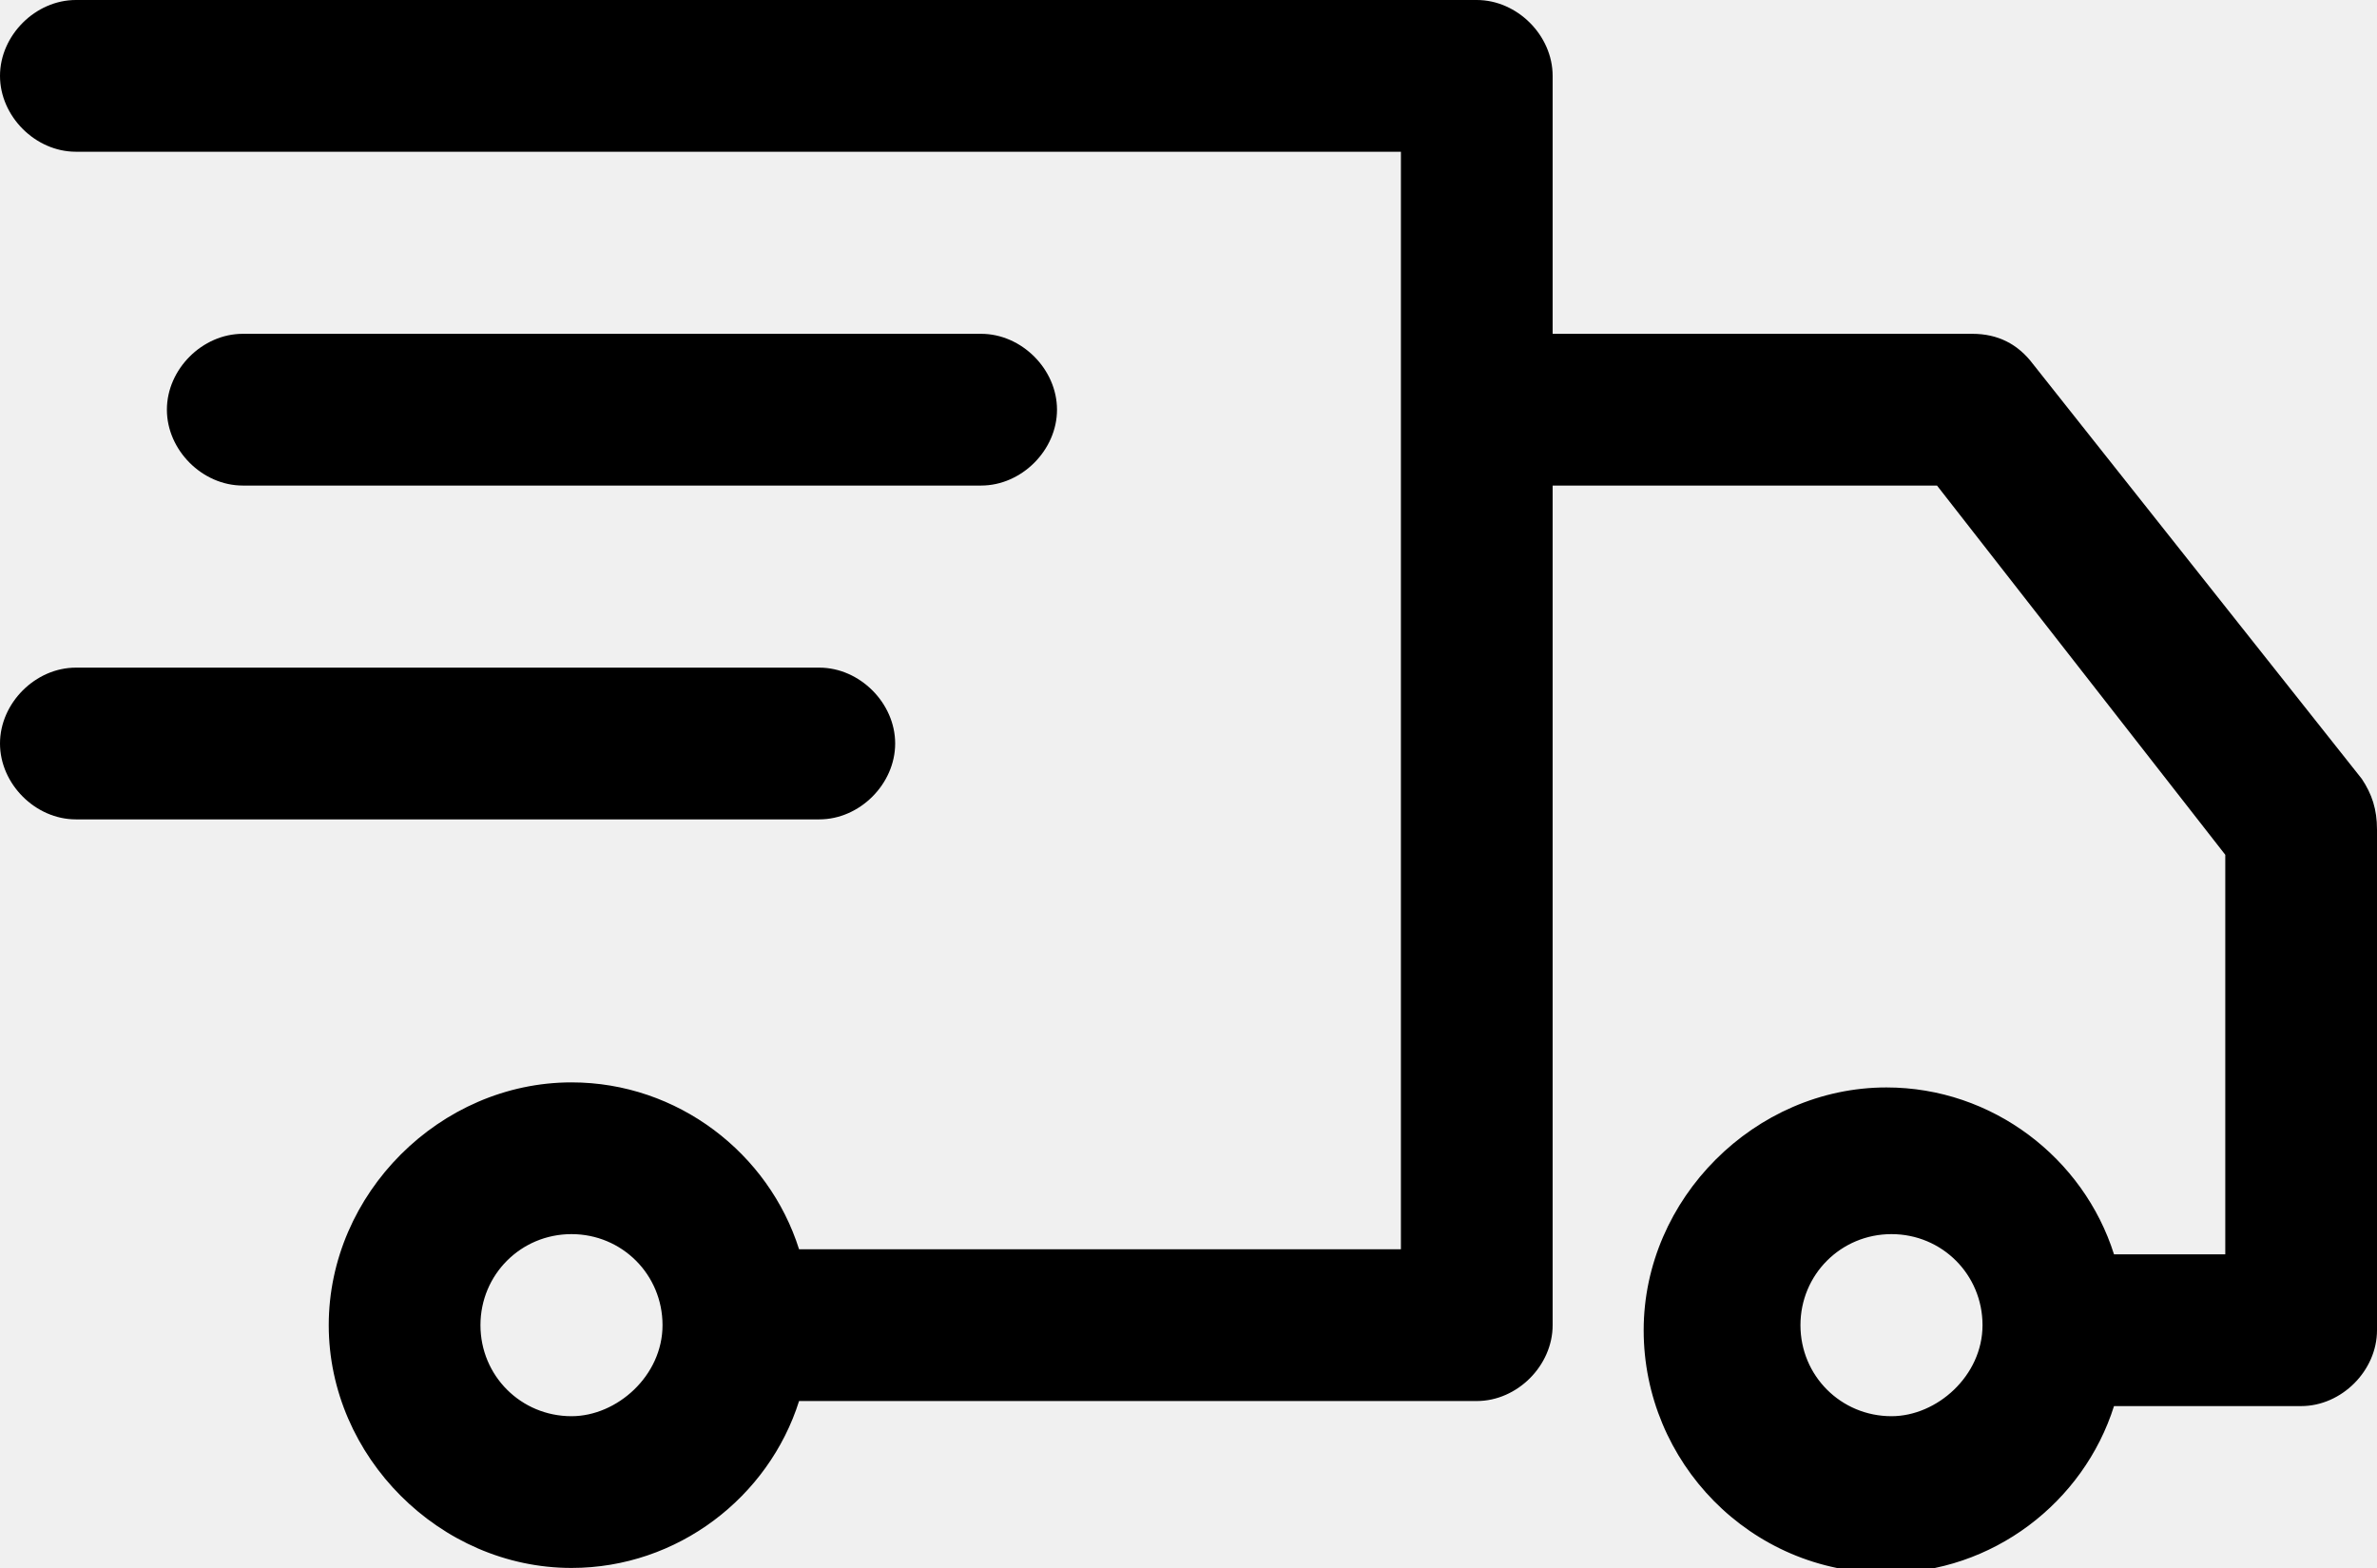
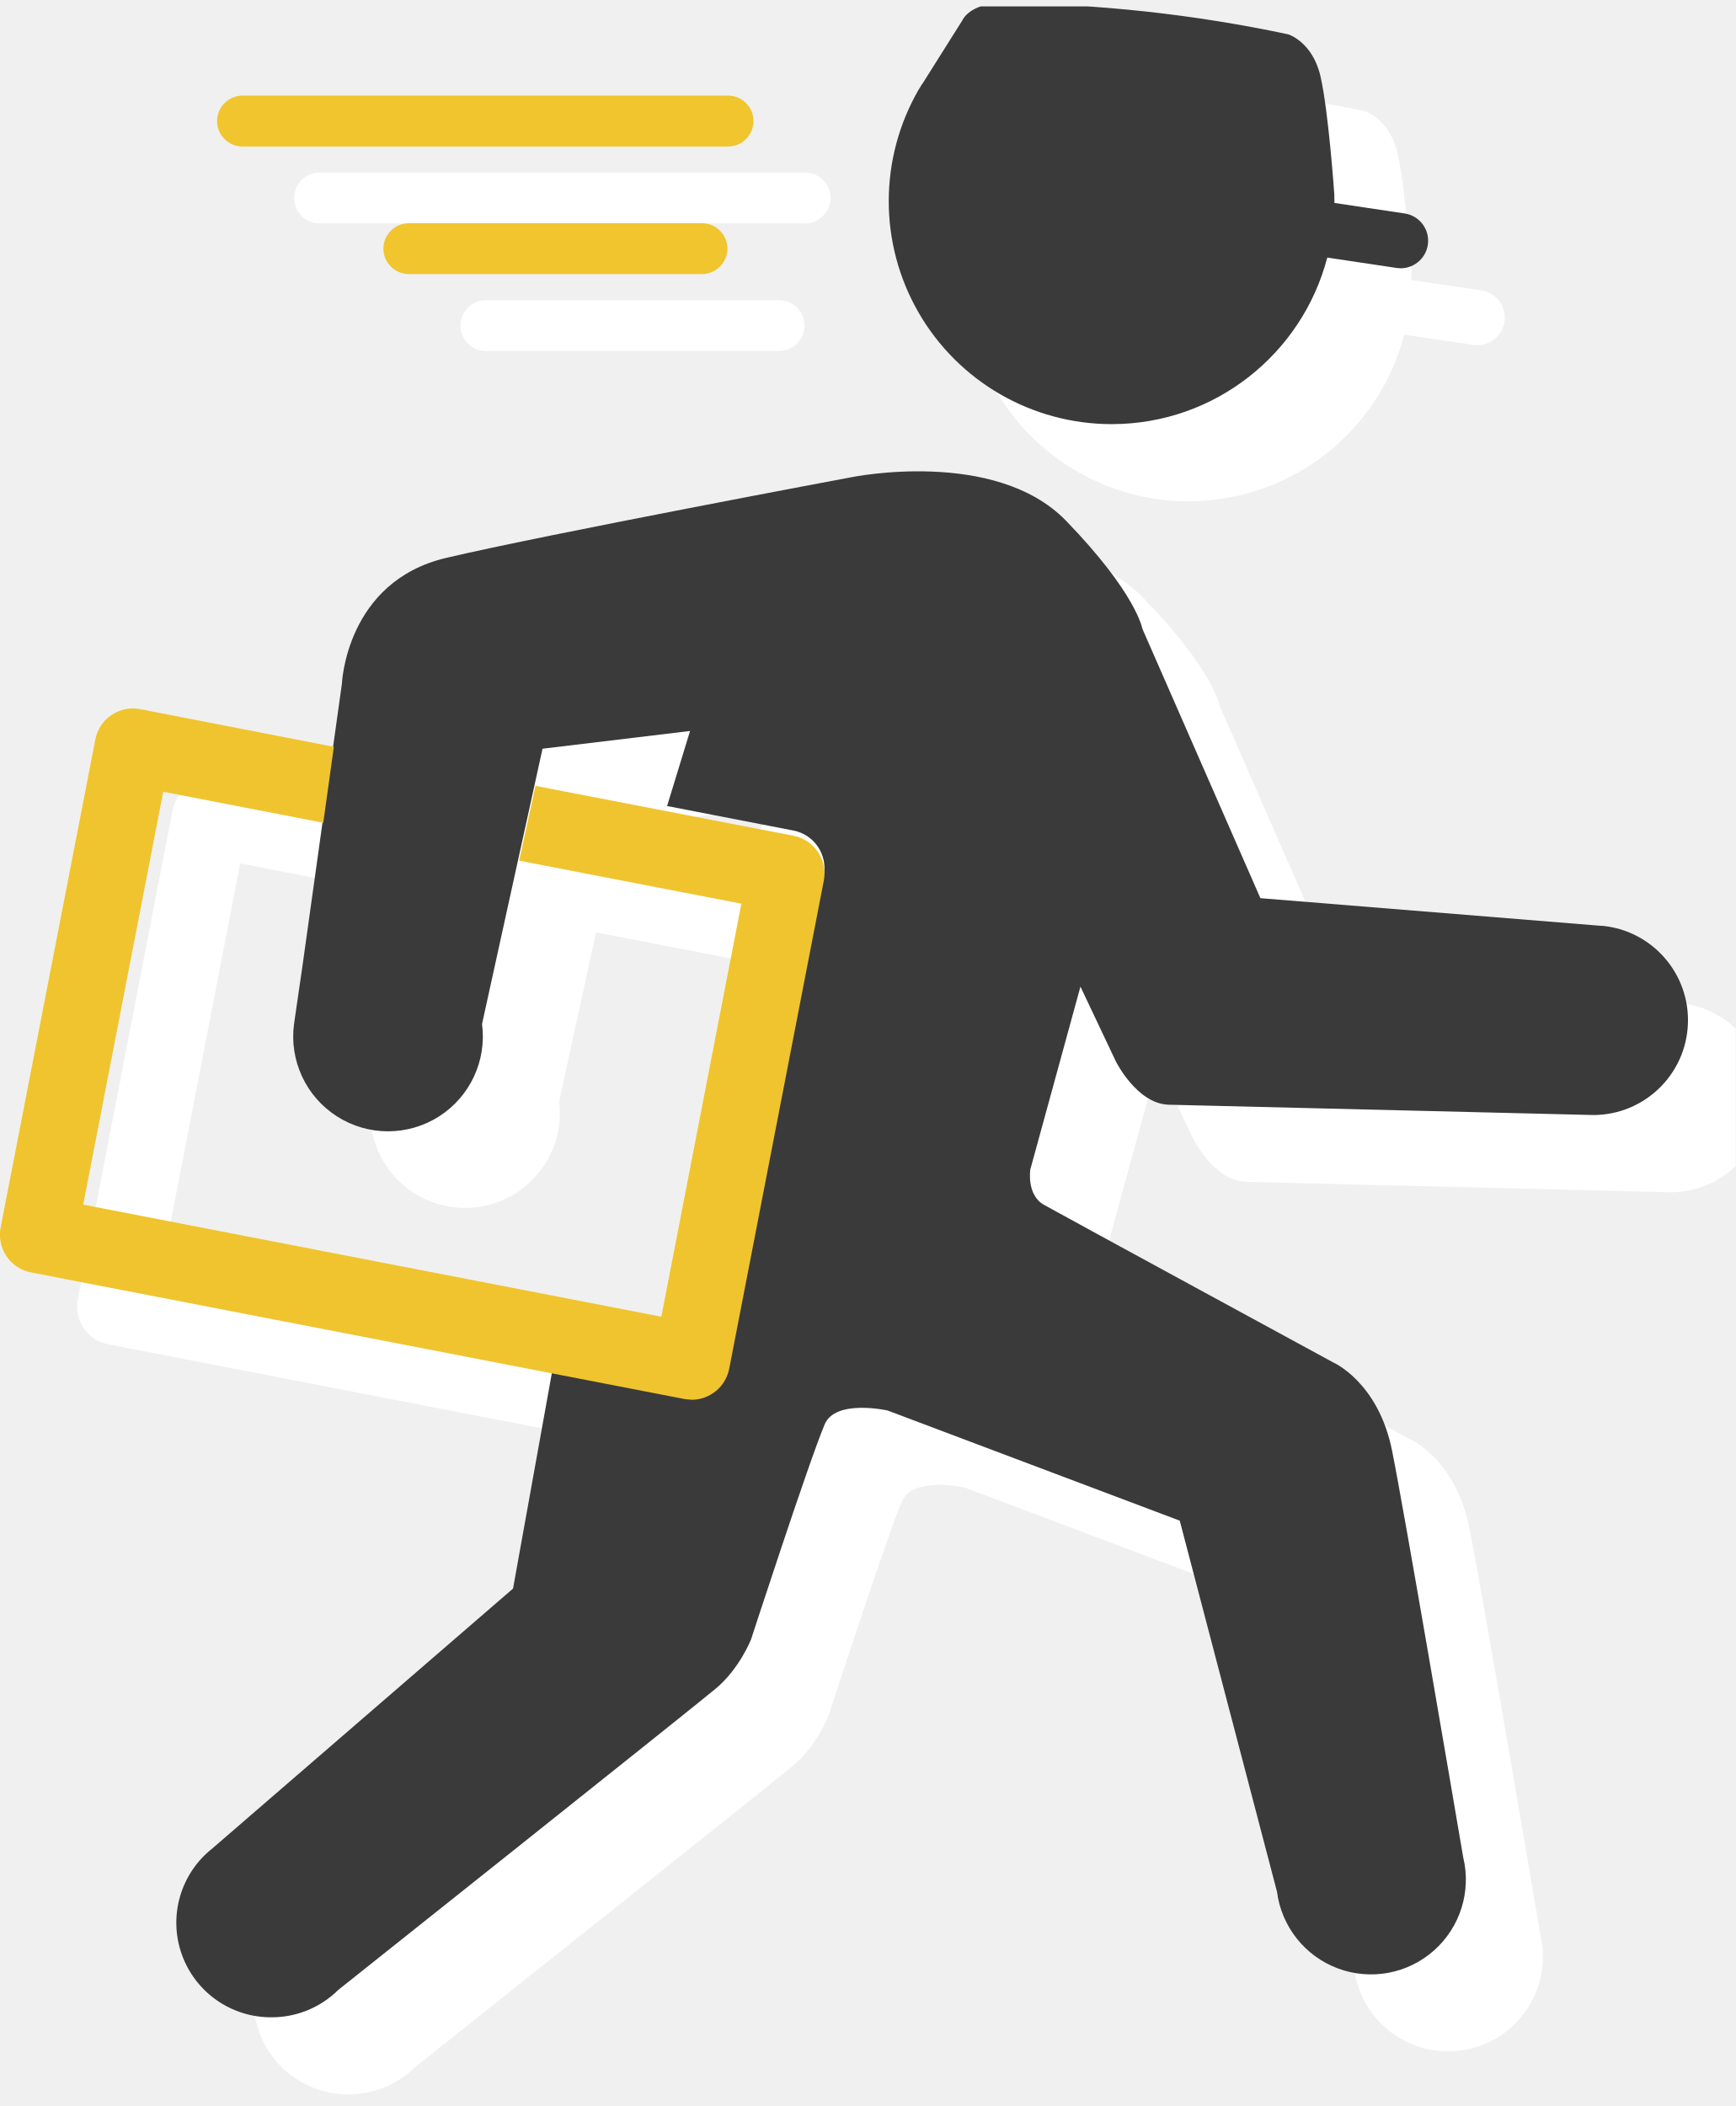
- <svg xmlns="http://www.w3.org/2000/svg" width="47" height="31" fill="none">
-   <path d="m46.7 15.4-6.5-8.2c-.3-.4-.7-.6-1.2-.6h-8.3V1.5C30.7.7 30 0 29.2 0H1.5C.7 0 0 .7 0 1.5S.7 3 1.5 3h26.2v21.7H15.8c-.6-1.9-2.4-3.3-4.5-3.3-2.6 0-4.8 2.2-4.8 4.8 0 2.6 2.2 4.8 4.8 4.8 2.1 0 3.9-1.4 4.5-3.3h13.4c.8 0 1.5-.7 1.5-1.5V9.6h7.6l5.7 7.3v7.9h-2.2c-.6-1.9-2.4-3.3-4.5-3.3-2.6 0-4.8 2.2-4.8 4.8 0 2.6 2.1 4.8 4.8 4.8 2.1 0 3.9-1.4 4.5-3.3h3.7c.8 0 1.5-.7 1.5-1.5v-9.9c0-.4-.1-.7-.3-1ZM11.3 28c-1 0-1.8-.8-1.8-1.8s.8-1.8 1.8-1.8 1.8.8 1.8 1.8-.9 1.8-1.8 1.8Zm26.1 0c-1 0-1.8-.8-1.8-1.8s.8-1.8 1.8-1.8 1.8.8 1.8 1.8-.9 1.8-1.8 1.8Z" fill="#000" />
-   <path d="M19.4 9.6c.8 0 1.5-.7 1.5-1.5s-.7-1.5-1.5-1.5H4.8c-.8 0-1.5.7-1.5 1.5S4 9.6 4.8 9.6h14.6ZM17.7 14.7c0-.8-.7-1.5-1.5-1.5H1.5c-.8 0-1.5.7-1.5 1.5s.7 1.5 1.5 1.5h14.7c.8 0 1.5-.7 1.5-1.5Z" fill="#000" />
+ <svg xmlns="http://www.w3.org/2000/svg" width="136" height="165" viewBox="0 0 136 165" fill="none">
+   <g clip-path="url(#a)">
+     <path d="M93.13 39.27c8.12 0 14.95-5.54 16.9-13.05l5.47.81a2.16 2.16 0 0 0 .64-4.27l-5.55-.82v-.68s-.46-6.52-1.08-9.24c-.62-2.72-2.54-3.3-2.54-3.3A111.85 111.85 0 0 0 84.6 6.3c-2.6 0-3.16 1.33-3.16 1.33l-3.15 5-.23.36-.02.05a17.46 17.46 0 0 0 15.1 26.24ZM131.53 78.58 104.8 76.4l-9.24-21.12s-.46-2.77-6.01-8.47c-5.55-5.7-16.8-3.4-16.8-3.4s-23.89 4.48-31.75 6.33c-7.86 1.85-8.16 9.86-8.16 9.86l-.64 4.52-15.17-2.94a2.99 2.99 0 0 0-3.52 2.37L6.1 101.8a3 3 0 0 0 2.37 3.52l51.2 9.92.35.04c-.73.1-1.3-.04-1.3-.04l-9.4-1.85-3.07 17.1-23.56 20.37a7.41 7.41 0 0 0 4.63 13.23 7.4 7.4 0 0 0 5.22-2.15s27.73-22.04 29.58-23.59c1.85-1.54 2.77-3.85 2.77-3.85s4.54-13.95 5.78-16.87c.85-2 4.93-1.08 4.93-1.08l22.89 8.63 7.61 29.06a7.43 7.43 0 1 0 14.59-2.7c-.84-4.97-4.6-27.05-5.56-31.83-1.08-5.4-4.62-6.94-4.62-6.94s-21.27-11.55-22.66-12.33c-1.38-.77-1.08-2.77-1.08-2.77l3.93-14.33 2.78 5.85s1.62 3.28 4.08 3.4l33.36.82a7.43 7.43 0 0 0 .63-14.83ZM60.1 63.3l-1.79 5.88 9.9 1.92L48 67.19l.55-2.5 11.55-1.38Zm-2.25 45.47L12.55 100l6.27-32.35 12.54 2.43-1.62 11.56-.64 4.41v.08l-.03.13a7.43 7.43 0 1 0 14.74.01l2.9-13.22 17.42 3.37-6.28 32.36ZM25.05 17.5h38.03a2 2 0 0 0 2-1.98 2 2 0 0 0-2-2H25.05a2 2 0 0 0-2 2 2 2 0 0 0 2 1.99ZM38.08 23.52a2 2 0 0 0-2 2 2 2 0 0 0 2 1.98h22.96a2 2 0 0 0 2-1.99 2 2 0 0 0-2-1.99H38.08Z" fill="#fff" />
+     <path d="M87.1 33.23c8.12 0 14.94-5.54 16.9-13.05l5.47.82.31.02a2.16 2.16 0 0 0 .32-4.29l-5.54-.83v-.13l-.01-.55s-.45-6.51-1.08-9.23c-.62-2.72-2.53-3.3-2.53-3.3A111.85 111.85 0 0 0 78.56.25c-2.6 0-3.15 1.34-3.15 1.34l-3.15 5-.01-.01-.22.37-.03.04a17.47 17.47 0 0 0 15.1 26.24ZM125.5 72.54l-26.74-2.17-9.25-21.11s-.46-2.77-6-8.48c-5.56-5.7-16.8-3.39-16.8-3.39s-23.9 4.47-31.75 6.32c-7.86 1.85-8.17 9.86-8.17 9.86l-3.08 22.04-.64 4.4-.01.09-.02.12a7.43 7.43 0 1 0 14.73.01l4.74-21.57 11.56-1.39-1.8 5.88 9.9 1.92a3.01 3.01 0 0 1 2.38 3.52l-7.41 38.24a3.01 3.01 0 0 1-2.95 2.43l-.22-.02c-.73.1-1.29-.04-1.29-.04l-9.4-1.84-3.08 17.1-23.56 20.36a7.41 7.41 0 0 0 4.64 13.23 7.4 7.4 0 0 0 5.22-2.14s27.72-22.05 29.57-23.6c1.85-1.53 2.77-3.84 2.77-3.84s4.54-13.95 5.78-16.88c.85-2 4.93-1.08 4.93-1.08l22.89 8.63 7.62 29.07a7.43 7.43 0 1 0 14.59-2.7c-.85-4.98-4.61-27.06-5.57-31.84-1.08-5.4-4.62-6.93-4.62-6.93S83.19 95.18 81.81 94.4c-1.39-.77-1.08-2.77-1.08-2.77l3.93-14.33 2.77 5.85s1.62 3.28 4.09 3.4l33.35.81a7.43 7.43 0 0 0 .63-14.83Z" fill="#3A3A3A" />
+     <path d="m53.97 109.64.22.03c1.41 0 2.67-1 2.95-2.44L64.55 69a3.01 3.01 0 0 0-2.37-3.52l-20.22-3.91-1.28 5.86 17.41 3.37-6.27 32.36-45.3-8.78 6.27-32.35 12.54 2.43.83-5.95-15.18-2.95a2.99 2.99 0 0 0-3.51 2.38L.05 96.17a3 3 0 0 0 2.38 3.52l51.2 9.92c.11.02.22.03.34.03Z" fill="#F0C42E" />
+     <path d="M59.04 9.48a2 2 0 0 1-2 2H19.01a2 2 0 0 1-2-2 2 2 0 0 1 2-1.99h38.03a2 2 0 0 1 2 2ZM57 19.48a2 2 0 0 1-2 1.99H32.04a2 2 0 0 1-2-1.99 2 2 0 0 1 2-1.99H55a2 2 0 0 1 2 1.99Z" fill="#F0C52E" />
+   </g>
+   <defs>
+     <clipPath id="a">
+       <path fill="#fff" transform="translate(0 .5)" d="M0 0h136v164H0z" />
+     </clipPath>
+   </defs>
</svg>
